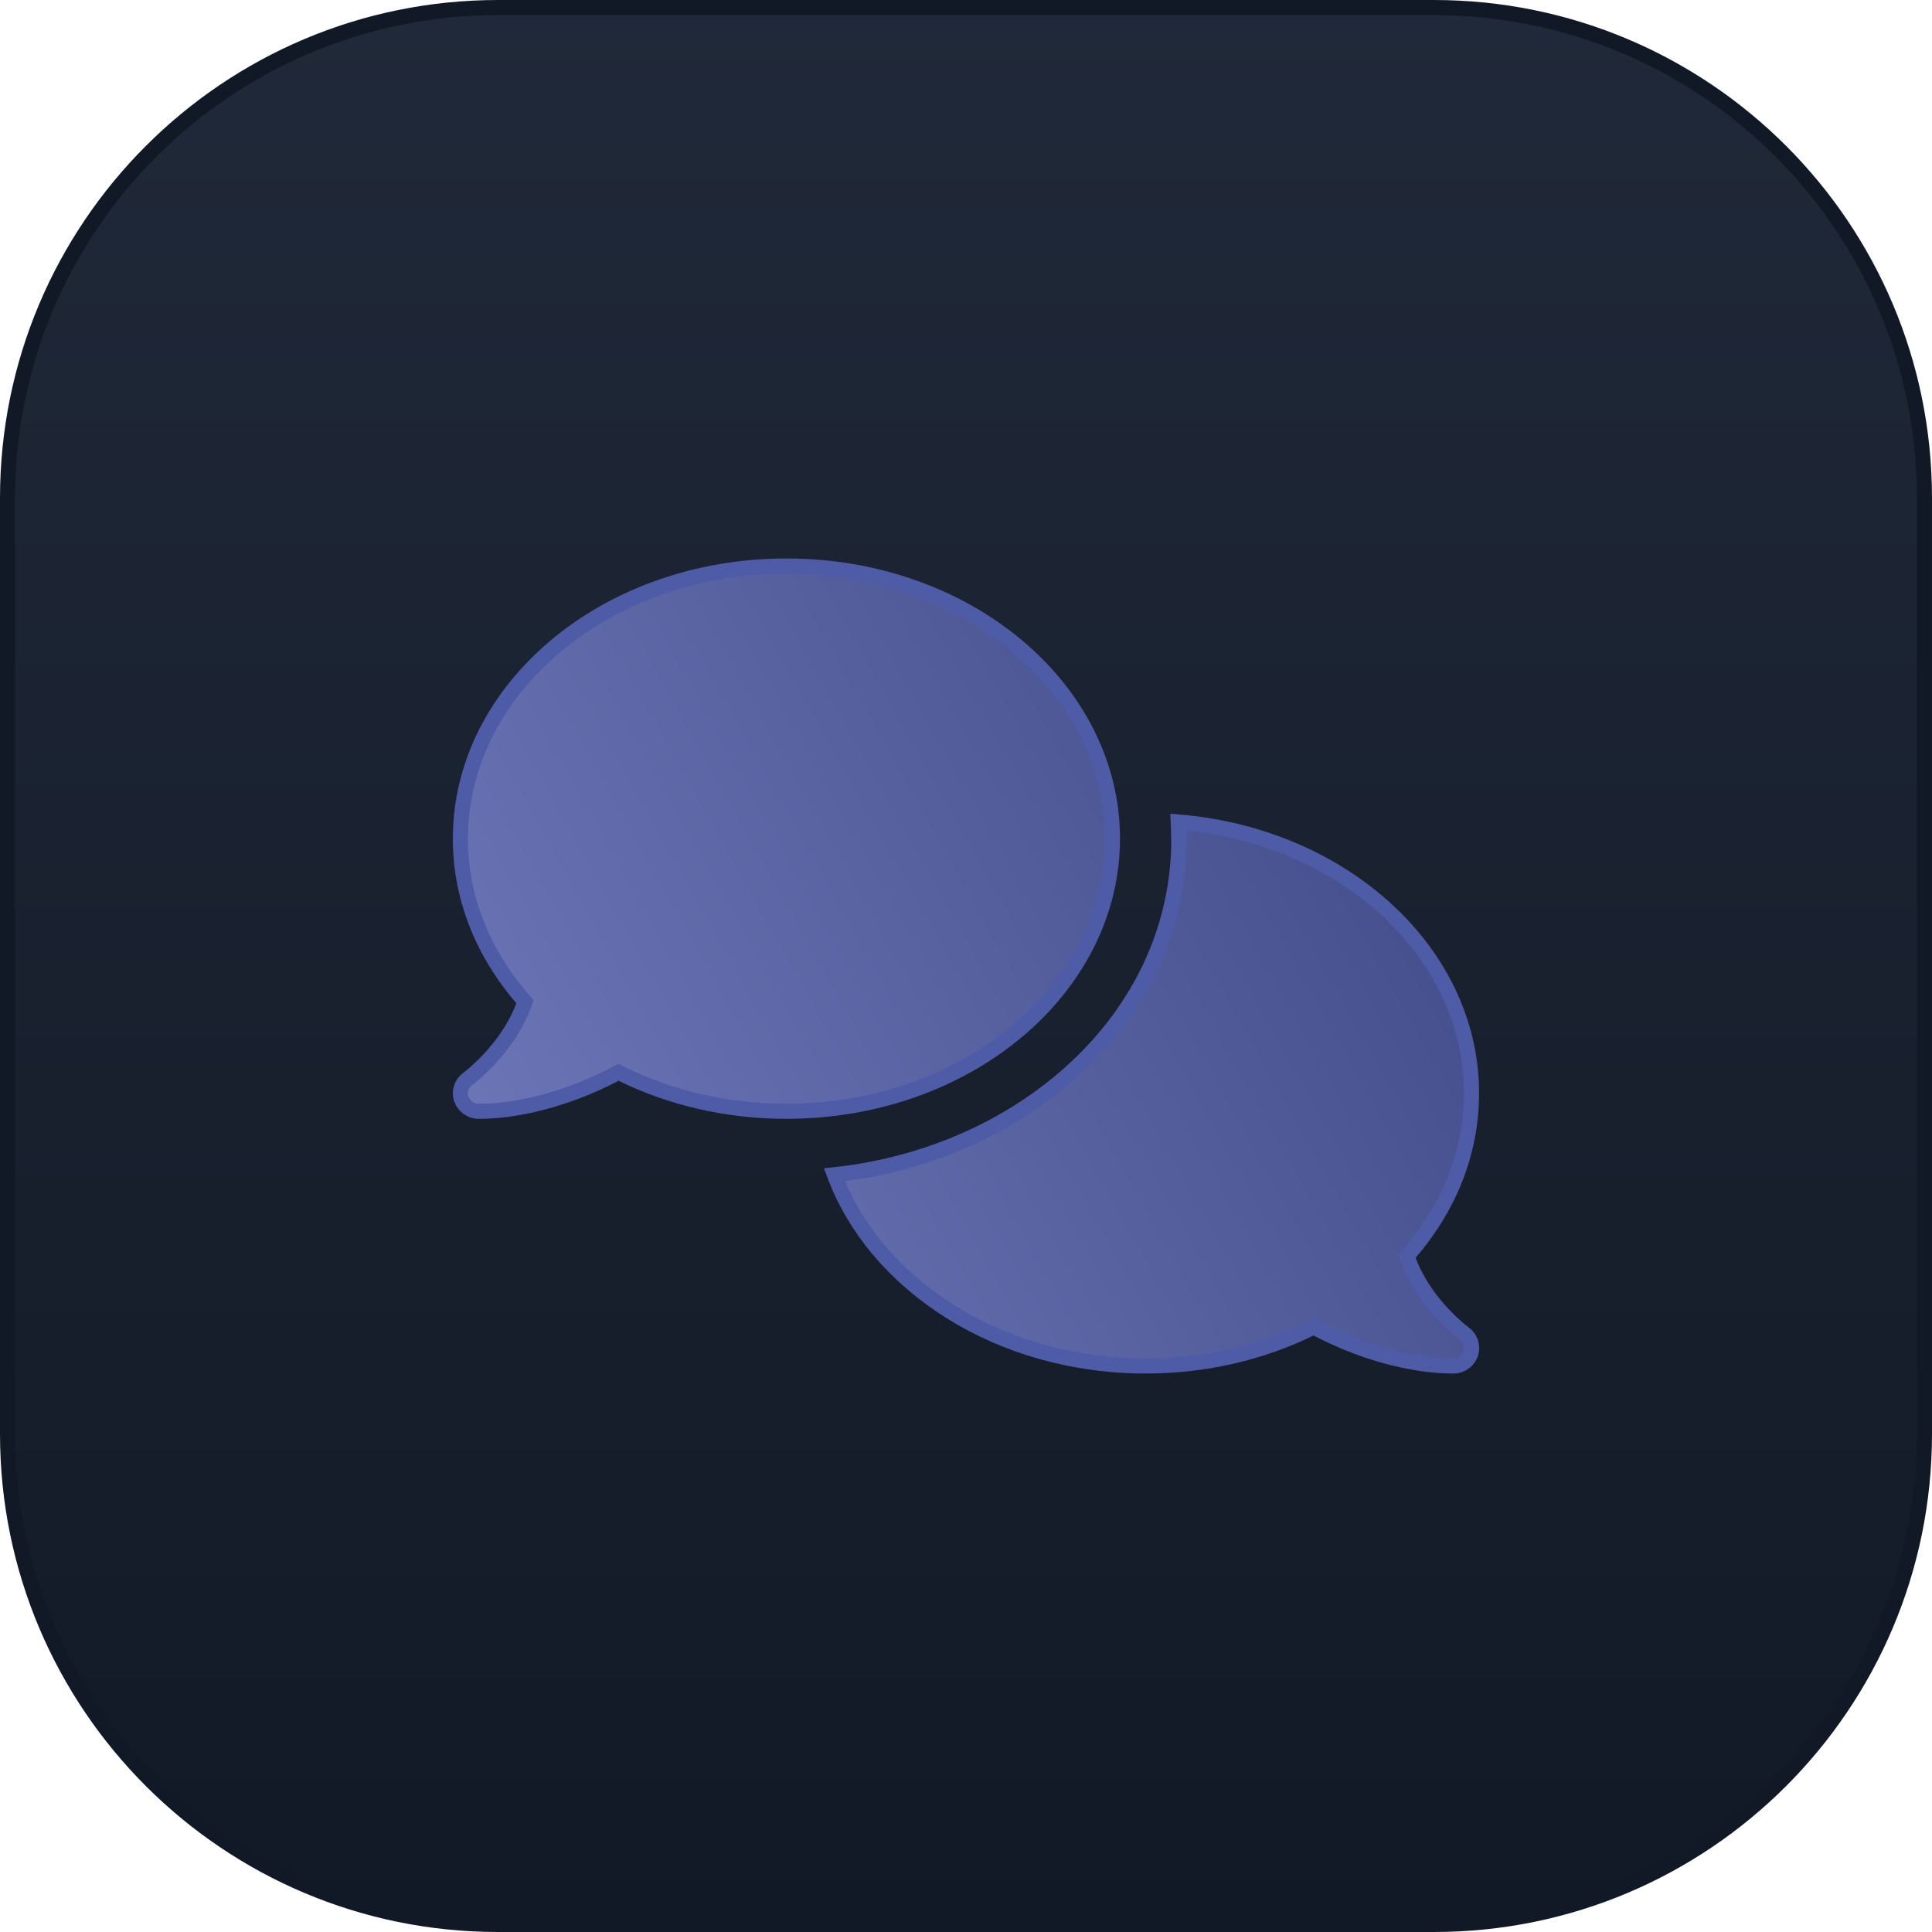
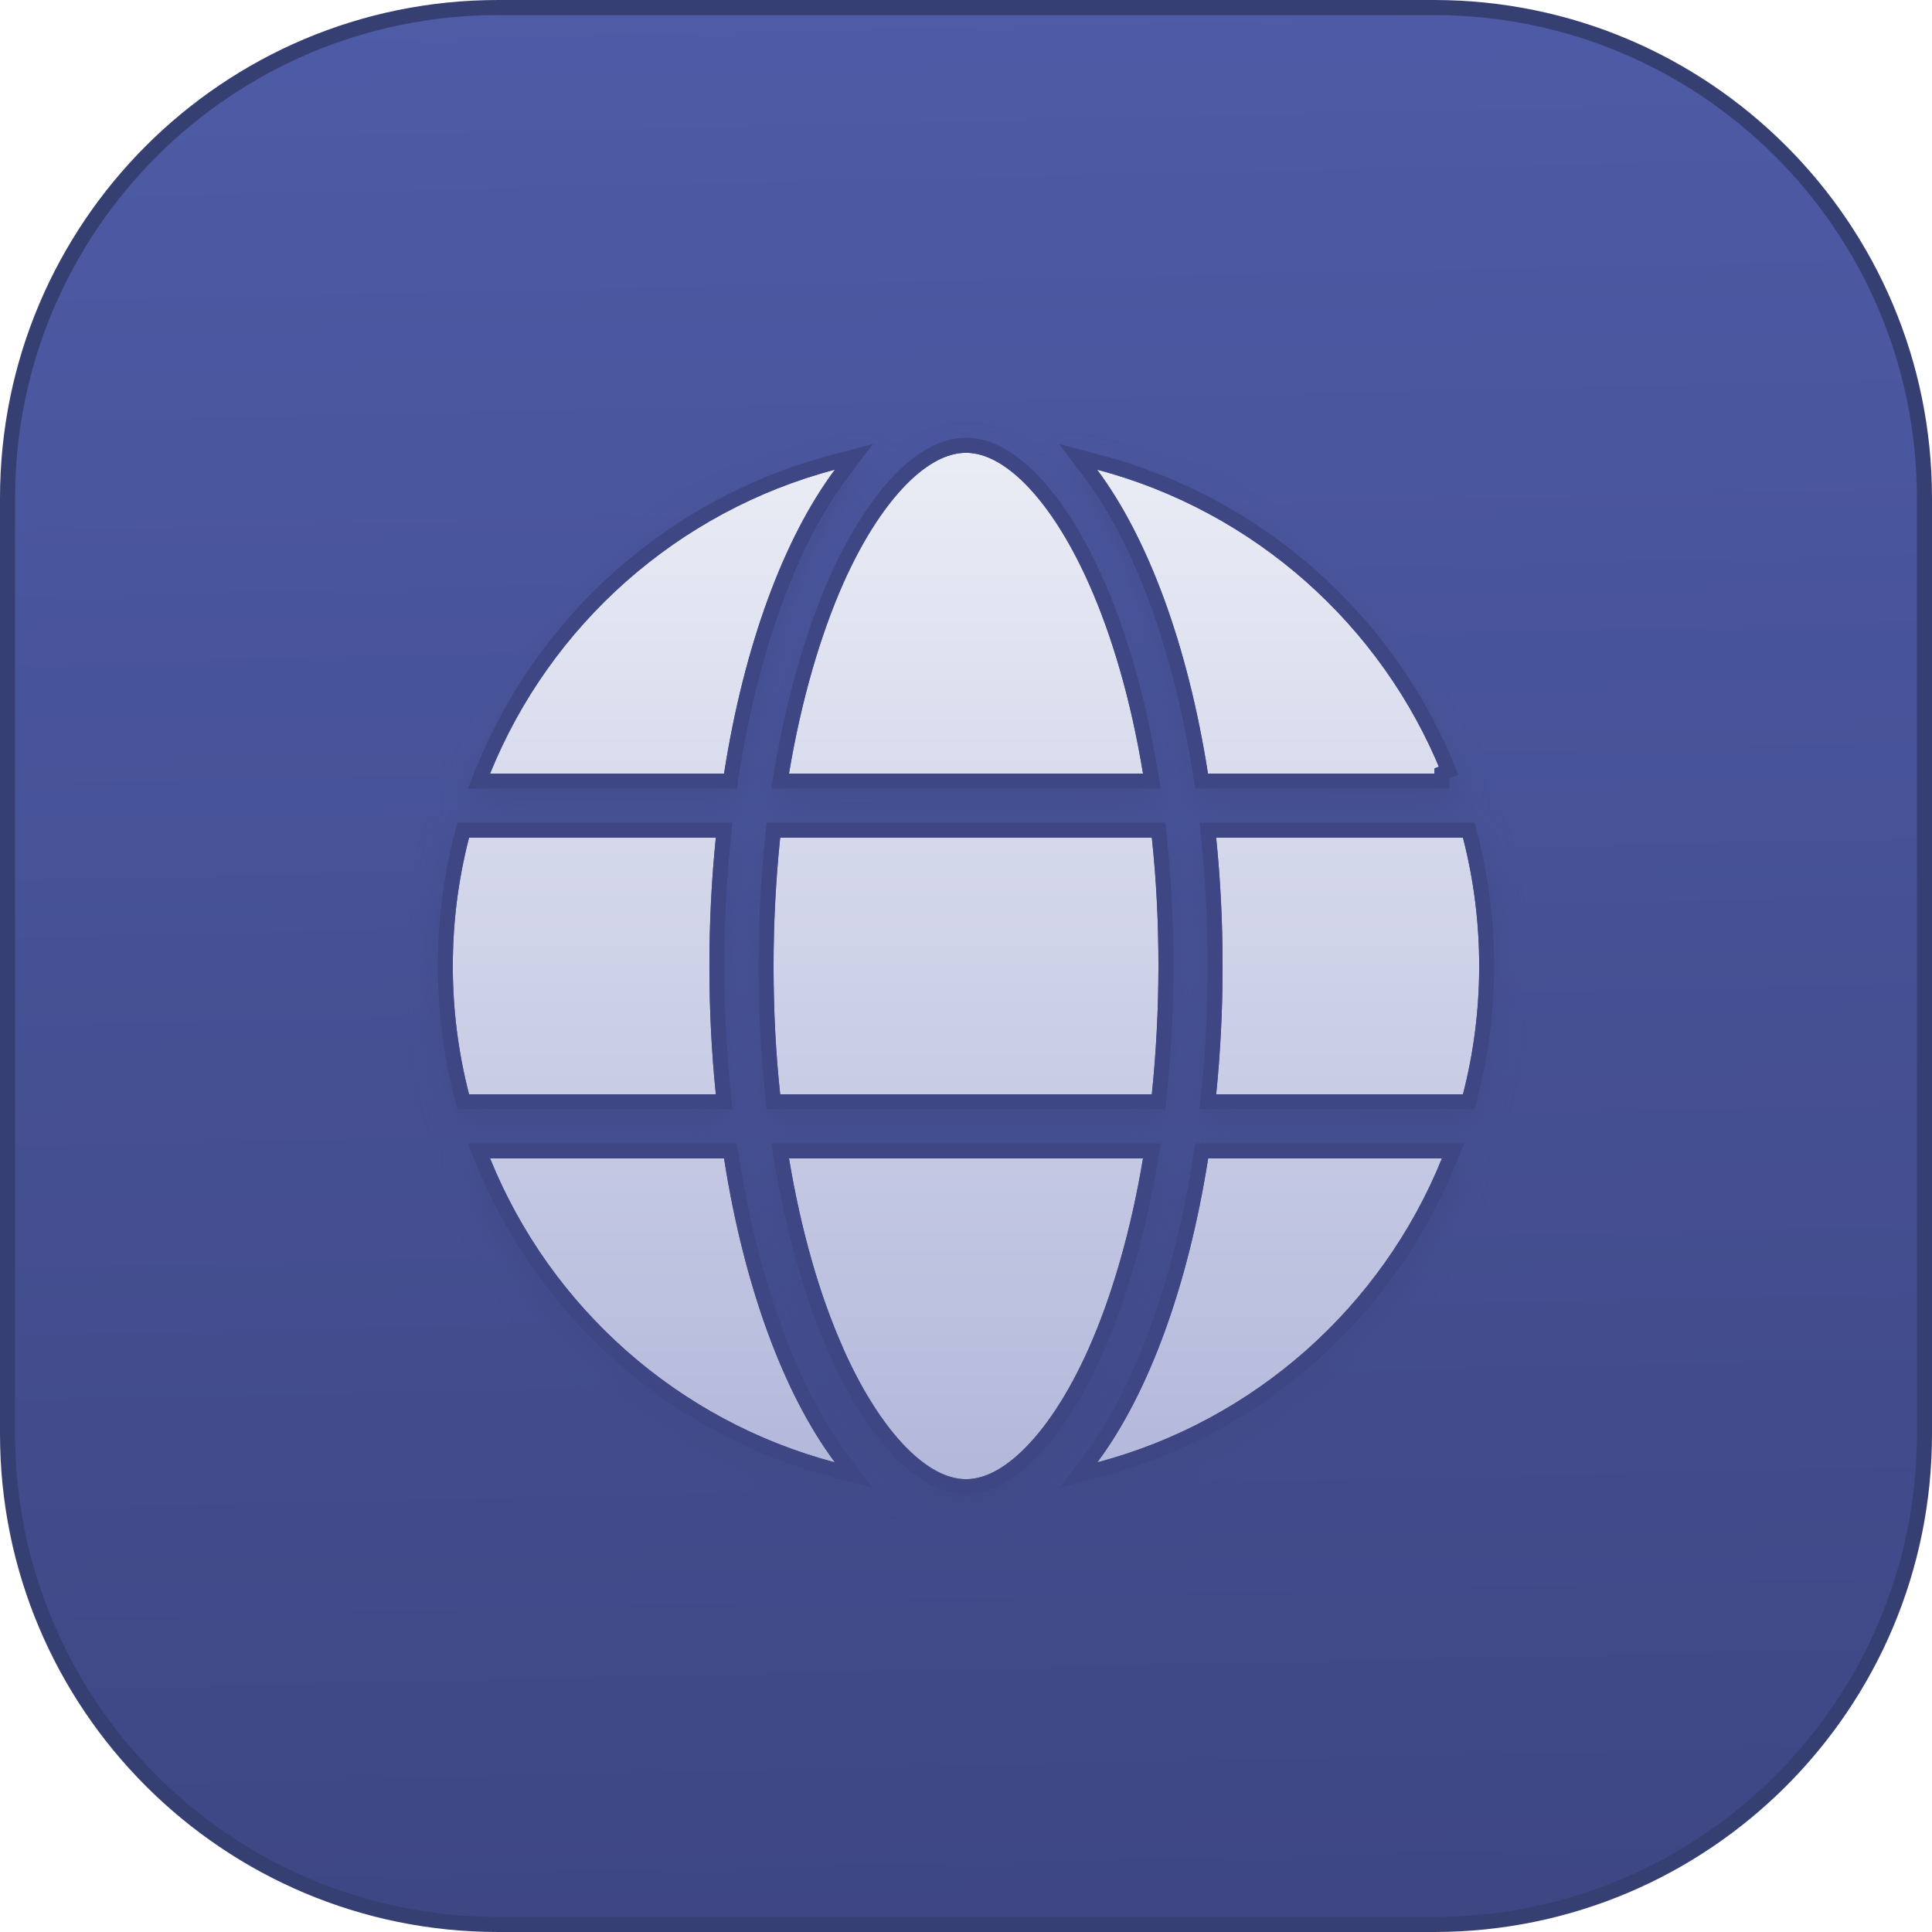
<svg xmlns="http://www.w3.org/2000/svg" width="256" height="256" fill="none">
-   <rect width="254" height="254" x="1" y="1" fill="url(#a)" stroke="#121926" stroke-width="2" rx="65" />
-   <path fill="url(#b)" stroke="#4E5BA6" stroke-width="2" d="m69.354 133.287.208-.555-.387-.449c-5.153-5.978-8.173-13.282-8.173-21.158C61.002 91.33 80.17 75 104.204 75c24.035 0 43.201 16.33 43.201 36.125s-19.166 36.125-43.201 36.125c-7.967 0-15.403-1.801-21.787-4.939l-.458-.225-.451.239a46.508 46.508 0 0 1-5.26 2.352c-3.82 1.43-8.372 2.573-12.846 2.573-1.02 0-1.948-.682-2.283-1.664-.32-.939.023-2.01.86-2.628l.058-.043.016-.017.055-.038c.056-.041.116-.088.174-.134.235-.186.57-.476.953-.814l.006-.005.006-.005a25.215 25.215 0 0 0 2.94-3.138c1.213-1.534 2.378-3.374 3.167-5.477Zm86.852-22.162v-.416l-.024-.024a41.68 41.68 0 0 0-.053-1.771c21.968 1.819 38.857 17.357 38.857 35.94 0 7.898-3.02 15.201-8.172 21.157l-.39.451.211.557c.788 2.078 1.951 3.938 3.167 5.475a25.27 25.27 0 0 0 2.934 3.132c.41.384.753.656.968.827l.002.002c.083.066.158.116.2.144l.048.048.062.045a2.38 2.38 0 0 1 .869 2.661 2.399 2.399 0 0 1-2.278 1.647c-4.474 0-9.026-1.143-12.846-2.573a46.197 46.197 0 0 1-5.238-2.352l-.45-.239-.458.225c-6.407 3.138-13.843 4.939-21.81 4.939-19.448 0-35.779-10.733-41.241-25.338 24.748-2.653 45.642-20.594 45.642-44.537Zm37.651 65.425.002.002-.002-.002Z" />
+   <rect width="254" height="254" x="1" y="1" fill="url(#a)" stroke="#363F72" stroke-width="2" rx="65" />
+   <g filter="url(#b)">
+     <path fill="url(#c)" d="M153.5 128c0 5.897-.319 11.581-.877 17h-49.246c-.585-5.419-.877-11.103-.877-17s.319-11.581.877-17h49.246c.585 5.419.877 11.103.877 17Zm7.65-17h32.698A67.755 67.755 0 0 1 196 128c0 5.87-.744 11.555-2.152 17H161.15c.558-5.472.85-11.156.85-17 0-5.844-.292-11.528-.85-17Zm29.909-8.5h-30.998c-2.656-16.973-7.916-31.184-14.689-40.269 20.798 5.499 37.719 20.586 45.661 40.269h.026Zm-39.604 0h-46.91c1.621-9.669 4.117-18.222 7.172-25.155 2.789-6.268 5.897-10.81 8.899-13.68C123.591 60.85 126.061 60 128 60s4.409.85 7.384 3.666c3.002 2.868 6.11 7.41 8.899 13.68 3.081 6.906 5.578 15.459 7.172 25.154Zm-55.516 0H64.941c7.968-19.683 24.862-34.77 45.687-40.269-6.773 9.085-12.033 23.296-14.689 40.269ZM62.152 111H94.85a167.826 167.826 0 0 0-.85 17c0 5.844.292 11.528.85 17H62.152A67.764 67.764 0 0 1 60 128c0-5.87.744-11.555 2.152-17Zm49.565 67.628c-3.081-6.906-5.551-15.459-7.172-25.128h46.91c-1.621 9.669-4.118 18.222-7.172 25.128-2.789 6.269-5.897 10.811-8.899 13.68C132.409 195.15 129.939 196 128 196s-4.409-.85-7.384-3.666c-3.002-2.868-6.11-7.411-8.899-13.679v-.027ZM95.939 153.5c2.656 16.973 7.916 31.184 14.689 40.269-20.825-5.499-37.719-20.586-45.687-40.269h30.998Zm95.12 0c-7.968 19.683-24.862 34.77-45.661 40.269 6.774-9.085 12.007-23.296 14.689-40.269h30.972Z" />
+     <path stroke="#3E4784" stroke-width="2" d="M152.623 146h.903l.092-.898c.561-5.451.882-11.169.882-17.102 0-5.93-.294-11.65-.882-17.107l-.097-.893h-51.047l-.092.898A167.119 167.119 0 0 0 101.5 128c0 5.93.294 11.65.882 17.107l.097.893h50.144Zm8.527-36h-1.107l.112 1.101c.554 5.438.845 11.088.845 16.899 0 5.811-.291 11.461-.845 16.899l-.112 1.101h34.58l.194-.75A68.797 68.797 0 0 0 197 128c0-5.955-.755-11.724-2.183-17.25l-.194-.75H161.15Zm-2.077-7.345.132.845h31.854v-1.011l.901-.363c-8.059-19.974-25.227-35.282-46.333-40.862l-2.769-.732 1.712 2.297c6.642 8.907 11.861 22.943 14.503 39.826Zm-7.618.845h1.177l-.191-1.162c-1.604-9.763-4.122-18.4-7.245-25.4-2.823-6.346-5.997-11.01-9.121-13.995l-.003-.004C132.967 60.001 130.263 59 128 59c-2.263 0-4.967 1.001-8.072 3.94l-.003.003c-3.124 2.985-6.298 7.65-9.121 13.996l-.002.003c-3.094 7.022-5.611 15.658-7.243 25.393l-.195 1.165h48.091Zm-55.516 0h.856l.132-.845c2.642-16.883 7.861-30.919 14.503-39.826l1.711-2.296-2.768.731c-21.133 5.58-38.273 20.889-46.36 40.861l-.556 1.375h32.482ZM62.152 110h-.775l-.194.75A68.76 68.76 0 0 0 59 128a68.76 68.76 0 0 0 2.183 17.25l.194.75h34.58l-.112-1.101A166.836 166.836 0 0 1 95 128c0-5.811.29-11.461.845-16.899l.112-1.101H62.152Zm42.393 42.5h-1.181l.195 1.165c1.616 9.643 4.076 18.21 7.158 25.175v.027l.087.194c2.823 6.347 5.997 11.011 9.121 13.996l.003.004c3.105 2.938 5.809 3.939 8.072 3.939 2.264 0 4.97-1.003 8.075-3.969 3.124-2.986 6.298-7.65 9.121-13.996l.001-.002c3.095-6.997 5.613-15.633 7.244-25.368l.195-1.165h-48.091Zm-7.618.845-.132-.845H63.457l.557 1.375c8.086 19.972 25.226 35.281 46.359 40.861l2.768.731-1.711-2.296c-6.642-8.907-11.86-22.943-14.503-39.826Zm95.059.53.557-1.375h-33.31l-.133.844c-2.669 16.885-7.862 30.92-14.503 39.827l-1.713 2.297 2.77-.732c21.106-5.58 38.247-20.889 46.332-40.861Z" />
+   </g>
  <defs>
-     <linearGradient id="a" x1="0" x2="0" y1="256" y2="0" gradientUnits="userSpaceOnUse">
-       <stop stop-color="#121926" />
-       <stop offset="1" stop-color="#202939" />
-     </linearGradient>
-     <linearGradient id="b" x1="60" x2="209.589" y1="182" y2="98.28" gradientUnits="userSpaceOnUse">
-       <stop stop-color="#717BBC" />
+     <linearGradient id="a" x1="0" x2="5.668" y1="0" y2="255.874" gradientUnits="userSpaceOnUse">
+       <stop stop-color="#4E5BA6" />
      <stop offset="1" stop-color="#3E4784" />
    </linearGradient>
+     <linearGradient id="c" x1="60" x2="60" y1="196" y2="60" gradientUnits="userSpaceOnUse">
+       <stop stop-color="#B3B8DB" />
+       <stop offset="1" stop-color="#EAECF5" />
+     </linearGradient>
+     <filter id="b" width="148" height="148" x="54" y="56" color-interpolation-filters="sRGB" filterUnits="userSpaceOnUse">
+       <feFlood flood-opacity="0" result="BackgroundImageFix" />
+       <feColorMatrix in="SourceAlpha" result="hardAlpha" values="0 0 0 0 0 0 0 0 0 0 0 0 0 0 0 0 0 0 127 0" />
+       <feOffset dy="2" />
+       <feGaussianBlur stdDeviation="2" />
+       <feComposite in2="hardAlpha" operator="out" />
+       <feColorMatrix values="0 0 0 0 0.243 0 0 0 0 0.278 0 0 0 0 0.518 0 0 0 0.5 0" />
+       <feBlend in2="BackgroundImageFix" result="effect1_dropShadow_39_4" />
+       <feBlend in="SourceGraphic" in2="effect1_dropShadow_39_4" result="shape" />
+     </filter>
  </defs>
</svg>
